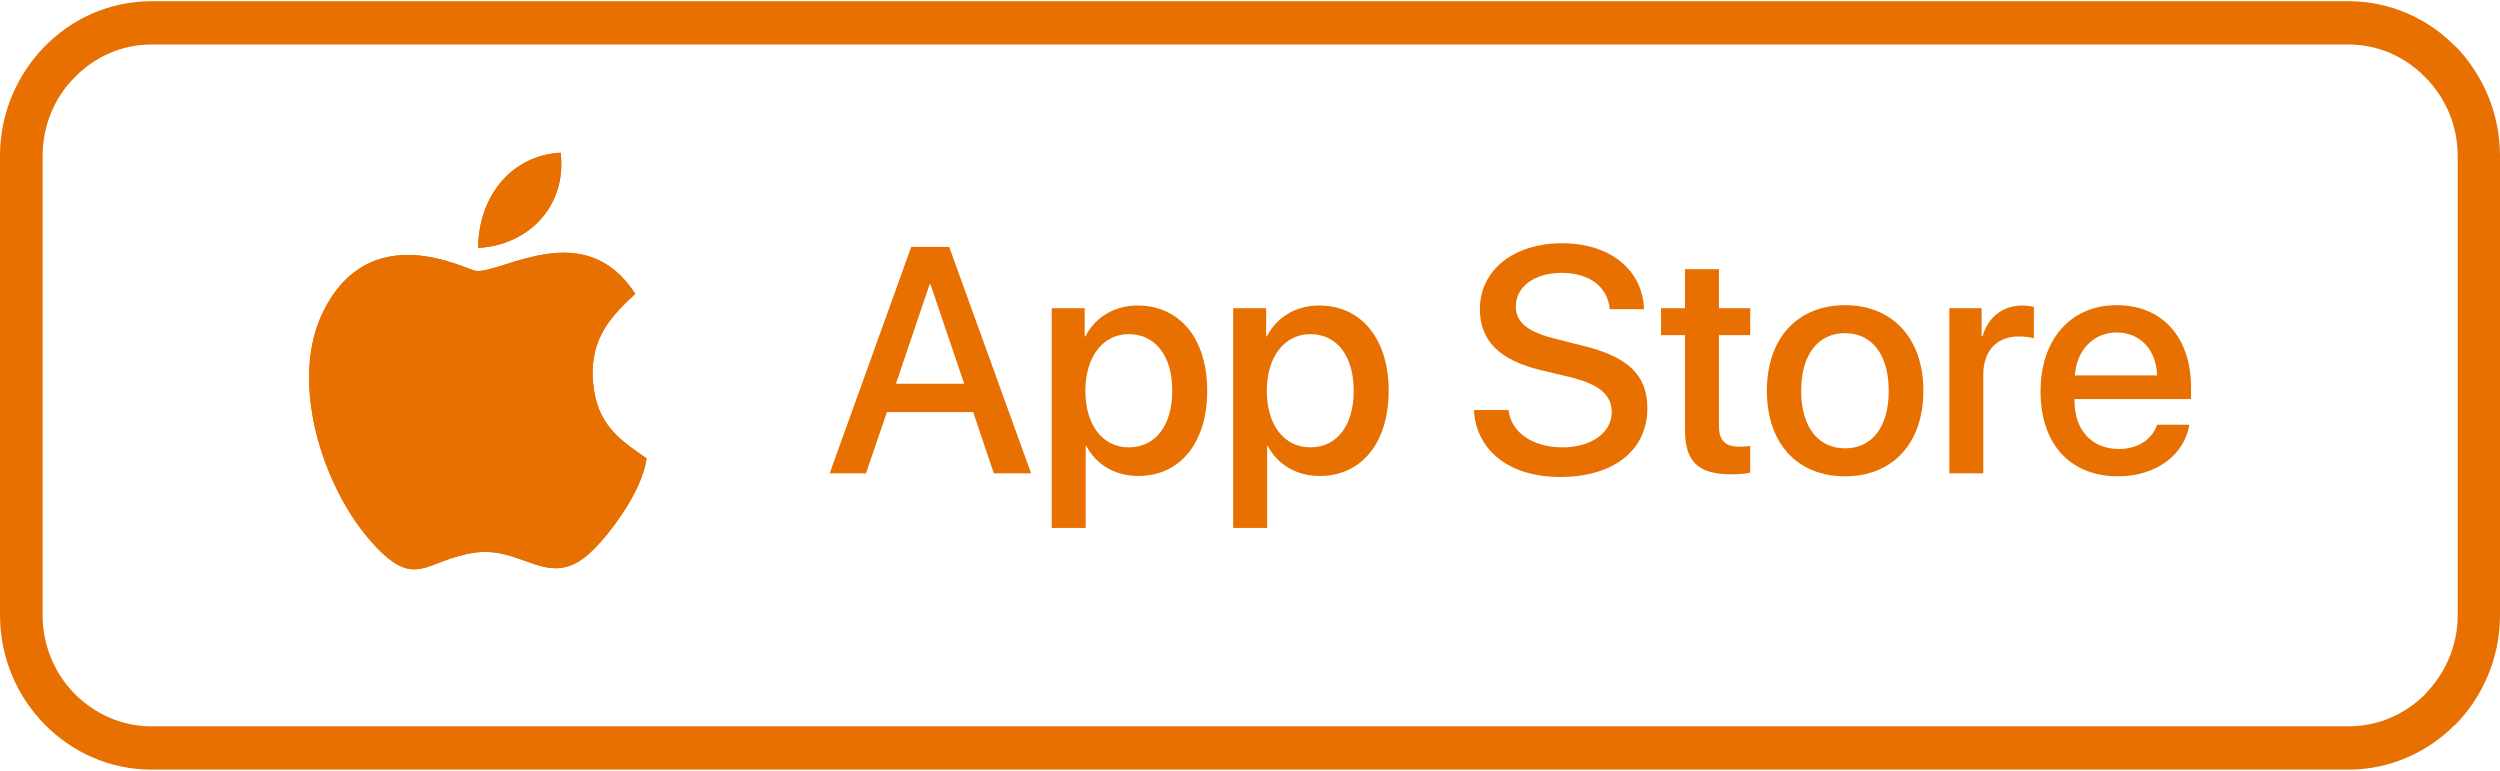
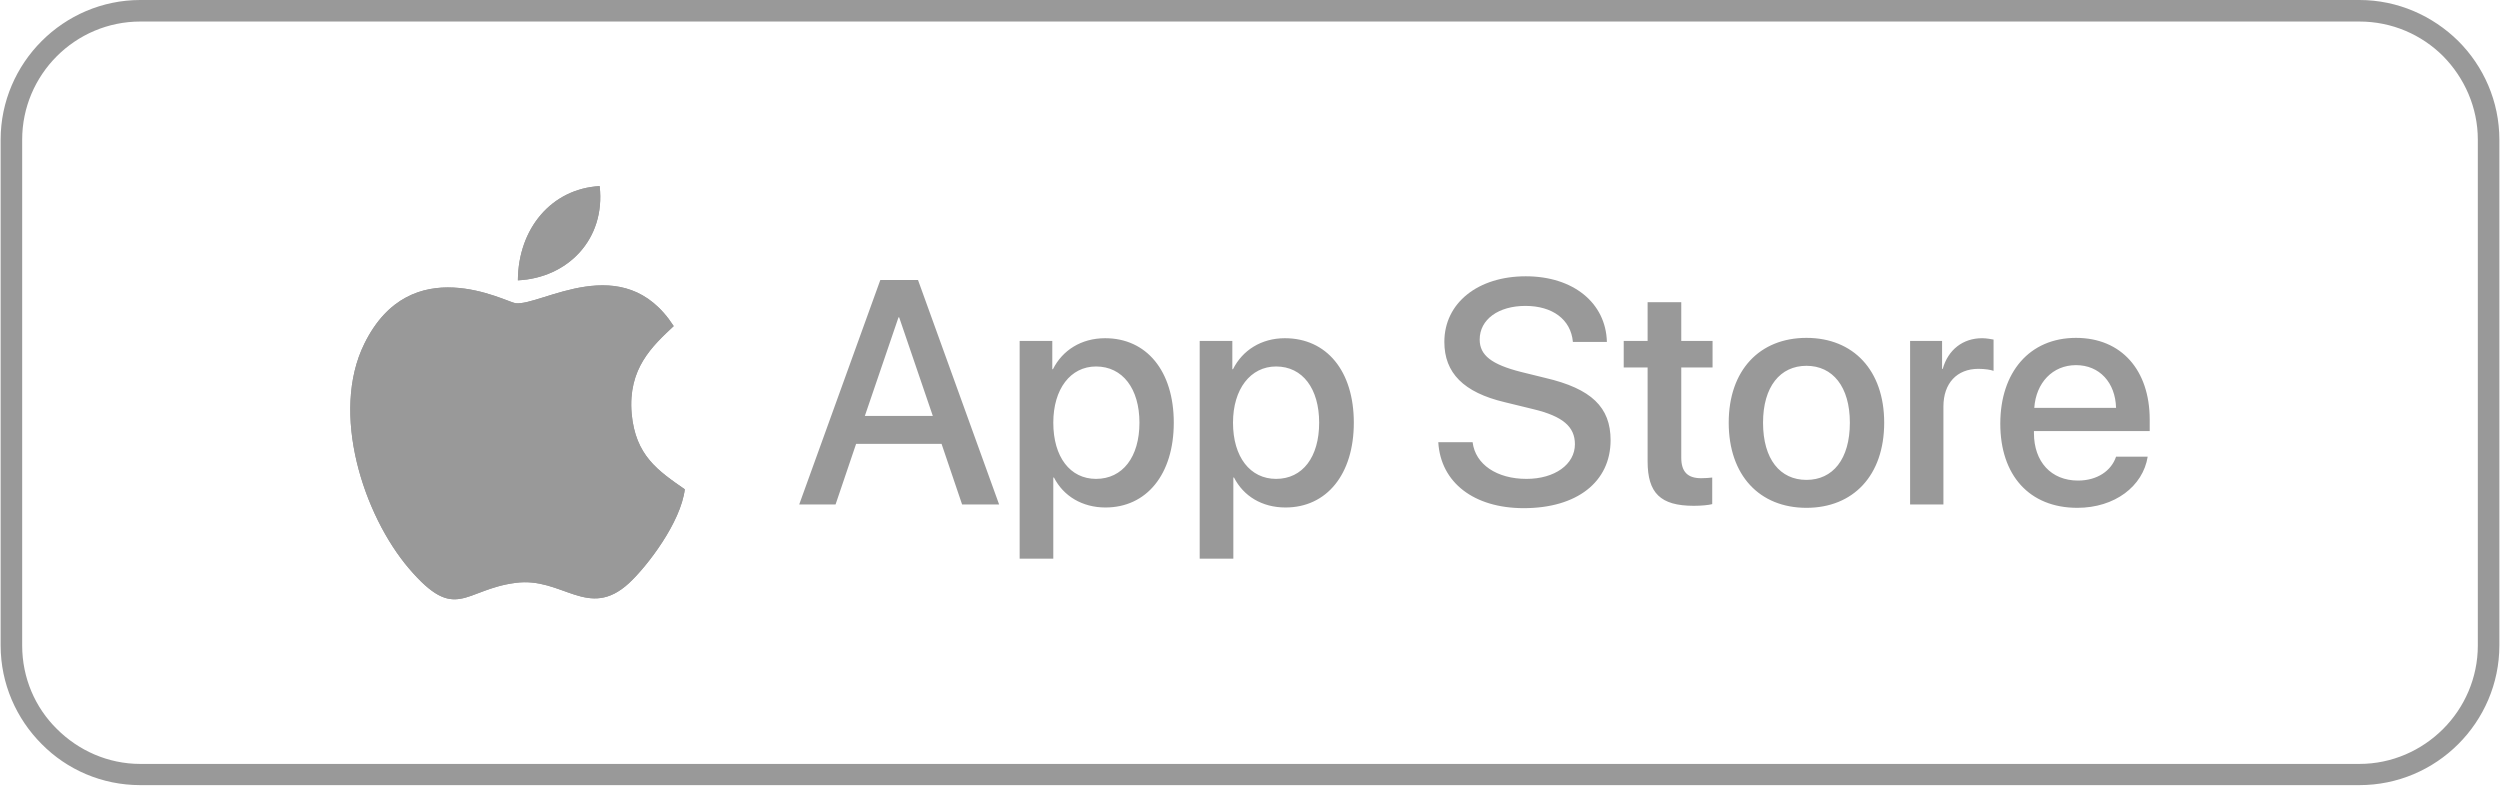
- <svg xmlns="http://www.w3.org/2000/svg" xml:space="preserve" width="480px" height="148px" version="1.1" shape-rendering="geometricPrecision" text-rendering="geometricPrecision" image-rendering="optimizeQuality" fill-rule="evenodd" clip-rule="evenodd" viewBox="0 0 75.09 23.08">
+ <svg xmlns="http://www.w3.org/2000/svg" xml:space="preserve" width="484px" height="152px" version="1.1" shape-rendering="geometricPrecision" text-rendering="geometricPrecision" image-rendering="optimizeQuality" fill-rule="evenodd" clip-rule="evenodd" viewBox="0 0 74.25 23.33">
  <g id="Layer_x0020_1">
-     <g id="_1803782850000">
-       <g>
-         <path fill="#e77000" d="M14.36 7.41c0.02,-1.58 1.02,-2.78 2.48,-2.86 0.19,1.62 -0.98,2.78 -2.48,2.86z" />
-         <path fill="#e77000" d="M19.42 13.73c-0.13,1 -1.14,2.33 -1.7,2.84 -1.22,1.13 -2.01,-0.2 -3.43,-0.01 -1.57,0.21 -1.8,1.23 -3.22,-0.42 -1.38,-1.62 -2.4,-4.72 -1.36,-6.82 1.41,-2.85 4.28,-1.26 4.58,-1.22 0.78,0.09 3.27,-1.67 4.79,0.69 -0.65,0.61 -1.38,1.29 -1.27,2.64 0.11,1.29 0.8,1.74 1.61,2.3z" />
-         <path fill="#e77000" d="M19.42 13.73c-0.81,-0.56 -1.5,-1.01 -1.61,-2.3 -0.11,-1.35 0.62,-2.03 1.27,-2.64 -1.52,-2.36 -4.01,-0.6 -4.79,-0.69 -0.3,-0.04 -3.17,-1.63 -4.58,1.22 -1.04,2.1 -0.02,5.2 1.36,6.82 1.42,1.65 1.65,0.63 3.22,0.42 1.42,-0.19 2.21,1.14 3.43,0.01 0.56,-0.51 1.57,-1.84 1.7,-2.84z" />
-         <path fill="#e77000" d="M14.36 7.41c1.5,-0.08 2.67,-1.24 2.48,-2.86 -1.46,0.08 -2.46,1.28 -2.48,2.86z" />
-       </g>
-       <path fill="#e77000" fill-rule="nonzero" d="M29.85 14.18l1.12 0 -2.46 -6.8 -1.14 0 -2.45 6.8 1.09 0 0.63 -1.84 2.59 0 0.62 1.84zm-1.93 -5.67l0.03 0 1.01 2.98 -2.05 0 1.01 -2.98zm6.25 0.63c-0.71,0 -1.28,0.36 -1.57,0.93l-0.02 0 0 -0.85 -0.99 0 0 6.6 1.02 0 0 -2.46 0.02 0c0.29,0.55 0.85,0.9 1.56,0.9 1.25,0 2.07,-0.99 2.07,-2.56 0,-1.57 -0.83,-2.56 -2.09,-2.56zm-0.27 4.26c-0.78,0 -1.3,-0.67 -1.3,-1.7 0,-1.02 0.53,-1.7 1.3,-1.7 0.81,0 1.31,0.66 1.31,1.7 0,1.04 -0.5,1.7 -1.31,1.7zm5.72 -4.26c-0.71,0 -1.28,0.36 -1.57,0.93l-0.02 0 0 -0.85 -0.99 0 0 6.6 1.02 0 0 -2.46 0.02 0c0.29,0.55 0.85,0.9 1.56,0.9 1.25,0 2.07,-0.99 2.07,-2.56 0,-1.57 -0.83,-2.56 -2.09,-2.56zm-0.26 4.26c-0.79,0 -1.31,-0.67 -1.31,-1.7 0,-1.02 0.53,-1.7 1.31,-1.7 0.8,0 1.3,0.66 1.3,1.7 0,1.04 -0.5,1.7 -1.3,1.7zm4.91 -1.12c0.07,1.23 1.08,2.01 2.59,2.01 1.61,0 2.62,-0.8 2.62,-2.07 0,-0.99 -0.58,-1.55 -1.97,-1.88l-0.75 -0.19c-0.87,-0.21 -1.23,-0.5 -1.23,-0.98 0,-0.6 0.56,-1.01 1.38,-1.01 0.82,0 1.38,0.41 1.44,1.09l1.03 0c-0.04,-1.18 -1.02,-1.98 -2.46,-1.98 -1.45,0 -2.47,0.8 -2.47,1.98 0,0.94 0.58,1.53 1.83,1.83l0.88 0.21c0.88,0.22 1.25,0.53 1.25,1.06 0,0.61 -0.62,1.05 -1.47,1.05 -0.9,0 -1.55,-0.44 -1.63,-1.12l-1.04 0zm6.34 -4.23l0 1.17 -0.72 0 0 0.81 0.72 0 0 2.84c0,0.96 0.39,1.34 1.39,1.34 0.23,0 0.45,-0.02 0.57,-0.05l0 -0.8c-0.07,0.01 -0.24,0.02 -0.34,0.02 -0.41,0 -0.6,-0.19 -0.6,-0.62l0 -2.73 0.94 0 0 -0.81 -0.94 0 0 -1.17 -1.02 0zm4.81 6.22c1.41,0 2.35,-0.97 2.35,-2.57 0,-1.59 -0.94,-2.57 -2.35,-2.57 -1.42,0 -2.35,0.98 -2.35,2.57 0,1.6 0.93,2.57 2.35,2.57zm0 -0.84c-0.8,0 -1.32,-0.63 -1.32,-1.73 0,-1.1 0.52,-1.73 1.32,-1.73 0.79,0 1.31,0.63 1.31,1.73 0,1.1 -0.51,1.73 -1.31,1.73zm3.13 0.75l1.02 0 0 -2.97c0,-0.7 0.4,-1.14 1.06,-1.14 0.2,0 0.38,0.02 0.46,0.06l0 -0.95c-0.08,-0.01 -0.2,-0.04 -0.35,-0.04 -0.58,0 -1.03,0.35 -1.19,0.92l-0.03 0 0 -0.84 -0.97 0 0 4.96zm5.03 -4.23c0.71,0 1.19,0.53 1.21,1.29l-2.47 0c0.05,-0.75 0.55,-1.29 1.26,-1.29zm1.21 2.77c-0.14,0.43 -0.57,0.73 -1.14,0.73 -0.82,0 -1.34,-0.57 -1.34,-1.44l0 -0.06 3.5 0 0 -0.35c0,-1.5 -0.86,-2.47 -2.23,-2.47 -1.4,0 -2.29,1.04 -2.29,2.59 0,1.57 0.88,2.55 2.33,2.55 1.14,0 1.99,-0.64 2.14,-1.55l-0.97 0z" />
-       <path fill="#e77000" fill-rule="nonzero" d="M4.55 0l65.99 0c1.25,0 2.39,0.52 3.21,1.36l0.01 0c0.82,0.85 1.33,2.01 1.33,3.29l0 13.79c0,1.27 -0.51,2.44 -1.33,3.28l-0.04 0.03c-0.82,0.82 -1.95,1.33 -3.18,1.33l-65.99 0c-1.25,0 -2.39,-0.52 -3.21,-1.36 -0.83,-0.84 -1.34,-2.01 -1.34,-3.28l0 -13.79c0,-1.28 0.51,-2.44 1.34,-3.29 0.82,-0.84 1.96,-1.36 3.21,-1.36zm65.99 1.3l-65.99 0c-0.9,0 -1.72,0.38 -2.31,0.99 -0.6,0.6 -0.96,1.44 -0.96,2.36l0 13.79c0,0.91 0.36,1.75 0.96,2.36 0.59,0.6 1.41,0.98 2.31,0.98l65.99 0c0.89,0 1.69,-0.36 2.29,-0.95l0.02 -0.03c0.6,-0.61 0.97,-1.45 0.97,-2.36l0 -13.79c0,-0.92 -0.37,-1.76 -0.97,-2.36 -0.59,-0.61 -1.41,-0.99 -2.31,-0.99z" />
-     </g>
+     <path fill="#999999" fill-rule="nonzero" d="M4.15 0l65.94 0c1.14,0 2.18,0.47 2.94,1.22 0.75,0.75 1.22,1.79 1.22,2.93l0 15.03c0,1.14 -0.47,2.18 -1.22,2.93 -0.76,0.76 -1.8,1.22 -2.94,1.22l-65.94 0c-1.14,0 -2.18,-0.46 -2.93,-1.22 -0.75,-0.75 -1.22,-1.79 -1.22,-2.93l0 -15.03c0,-1.14 0.47,-2.18 1.22,-2.93 0.75,-0.75 1.79,-1.22 2.93,-1.22zm65.94 0.64l-65.94 0c-0.96,0 -1.84,0.39 -2.48,1.03 -0.64,0.64 -1.03,1.52 -1.03,2.48l0 15.03c0,0.97 0.39,1.85 1.03,2.48 0.64,0.64 1.52,1.04 2.48,1.04l65.94 0c0.97,0 1.85,-0.4 2.49,-1.04 0.63,-0.63 1.03,-1.51 1.03,-2.48l0 -15.03c0,-0.96 -0.4,-1.84 -1.03,-2.48 -0.64,-0.64 -1.52,-1.03 -2.49,-1.03z" />
+     <path fill="#999999" d="M15.37 8.33c0.01,-1.54 1,-2.72 2.43,-2.8 0.18,1.59 -0.96,2.73 -2.43,2.8z" />
+     <path fill="#999999" d="M20.33 14.54c-0.12,0.98 -1.11,2.28 -1.66,2.79 -1.21,1.11 -1.98,-0.2 -3.37,-0.01 -1.54,0.2 -1.77,1.2 -3.16,-0.42 -1.36,-1.59 -2.35,-4.63 -1.33,-6.69 1.38,-2.8 4.19,-1.24 4.49,-1.2 0.76,0.09 3.21,-1.63 4.7,0.68 -0.64,0.6 -1.36,1.26 -1.25,2.59 0.11,1.26 0.79,1.71 1.58,2.26z" />
+     <path fill="#999999" d="M20.33 14.54c-0.79,-0.55 -1.47,-1 -1.58,-2.26 -0.11,-1.33 0.61,-1.99 1.25,-2.59 -1.49,-2.31 -3.94,-0.59 -4.7,-0.68 -0.3,-0.04 -3.11,-1.6 -4.49,1.2 -1.02,2.06 -0.03,5.1 1.33,6.69 1.39,1.62 1.62,0.62 3.16,0.42 1.39,-0.19 2.16,1.12 3.37,0.01 0.55,-0.51 1.54,-1.81 1.66,-2.79z" />
+     <path fill="#999999" d="M15.37 8.33c1.47,-0.07 2.61,-1.21 2.43,-2.8 -1.43,0.08 -2.42,1.26 -2.43,2.8z" />
+     <path fill="#999999" fill-rule="nonzero" d="M28.57 14.99l1.1 0 -2.41 -6.67 -1.12 0 -2.41 6.67 1.08 0 0.61 -1.8 2.54 0 0.61 1.8zm-1.89 -5.56l0.02 0 1 2.93 -2.02 0 1 -2.93zm6.14 0.62c-0.71,0 -1.27,0.36 -1.55,0.92l-0.02 0 0 -0.84 -0.97 0 0 6.47 1 0 0 -2.41 0.02 0c0.28,0.55 0.84,0.89 1.53,0.89 1.22,0 2.03,-0.98 2.03,-2.52 0,-1.54 -0.81,-2.51 -2.04,-2.51zm-0.27 4.18c-0.77,0 -1.27,-0.65 -1.27,-1.67 0,-1 0.51,-1.67 1.27,-1.67 0.79,0 1.29,0.66 1.29,1.67 0,1.02 -0.5,1.67 -1.29,1.67zm5.61 -4.18c-0.7,0 -1.26,0.36 -1.54,0.92l-0.02 0 0 -0.84 -0.97 0 0 6.47 1 0 0 -2.41 0.02 0c0.28,0.55 0.83,0.89 1.53,0.89 1.22,0 2.03,-0.98 2.03,-2.52 0,-1.54 -0.81,-2.51 -2.05,-2.51zm-0.26 4.18c-0.77,0 -1.28,-0.65 -1.28,-1.67 0,-1 0.52,-1.67 1.28,-1.67 0.79,0 1.28,0.66 1.28,1.67 0,1.02 -0.49,1.67 -1.28,1.67zm4.82 -1.09c0.07,1.2 1.06,1.96 2.54,1.96 1.58,0 2.58,-0.78 2.58,-2.02 0,-0.98 -0.57,-1.53 -1.94,-1.85l-0.73 -0.18c-0.86,-0.22 -1.22,-0.49 -1.22,-0.96 0,-0.6 0.56,-1 1.36,-1 0.8,0 1.35,0.4 1.41,1.07l1.01 0c-0.03,-1.16 -1,-1.95 -2.41,-1.95 -1.42,0 -2.42,0.79 -2.42,1.95 0,0.92 0.57,1.5 1.79,1.79l0.86 0.21c0.87,0.21 1.23,0.52 1.23,1.04 0,0.6 -0.6,1.03 -1.44,1.03 -0.88,0 -1.52,-0.43 -1.6,-1.09l-1.02 0zm6.22 -4.16l0 1.15 -0.71 0 0 0.79 0.71 0 0 2.79c0,0.94 0.38,1.32 1.37,1.32 0.22,0 0.44,-0.02 0.55,-0.05l0 -0.79c-0.06,0.01 -0.23,0.02 -0.33,0.02 -0.4,0 -0.59,-0.19 -0.59,-0.61l0 -2.68 0.93 0 0 -0.79 -0.93 0 0 -1.15 -1 0zm4.72 6.11c1.39,0 2.31,-0.96 2.31,-2.53 0,-1.56 -0.92,-2.52 -2.31,-2.52 -1.39,0 -2.31,0.96 -2.31,2.52 0,1.57 0.92,2.53 2.31,2.53zm0 -0.83c-0.78,0 -1.29,-0.61 -1.29,-1.7 0,-1.07 0.51,-1.69 1.29,-1.69 0.78,0 1.29,0.62 1.29,1.69 0,1.09 -0.51,1.7 -1.29,1.7zm3.08 0.73l0.99 0 0 -2.91c0,-0.69 0.4,-1.12 1.04,-1.12 0.2,0 0.37,0.03 0.45,0.06l0 -0.93c-0.07,-0.01 -0.2,-0.04 -0.34,-0.04 -0.57,0 -1.01,0.34 -1.17,0.91l-0.02 0 0 -0.83 -0.95 0 0 4.86zm4.93 -4.14c0.7,0 1.17,0.52 1.19,1.27l-2.43 0c0.05,-0.74 0.54,-1.27 1.24,-1.27zm1.19 2.72c-0.14,0.42 -0.56,0.71 -1.13,0.71 -0.8,0 -1.31,-0.56 -1.31,-1.41l0 -0.06 3.44 0 0 -0.34c0,-1.47 -0.84,-2.43 -2.19,-2.43 -1.38,0 -2.25,1.02 -2.25,2.55 0,1.53 0.86,2.5 2.29,2.5 1.11,0 1.95,-0.64 2.09,-1.52l-0.94 0z" />
  </g>
</svg>
